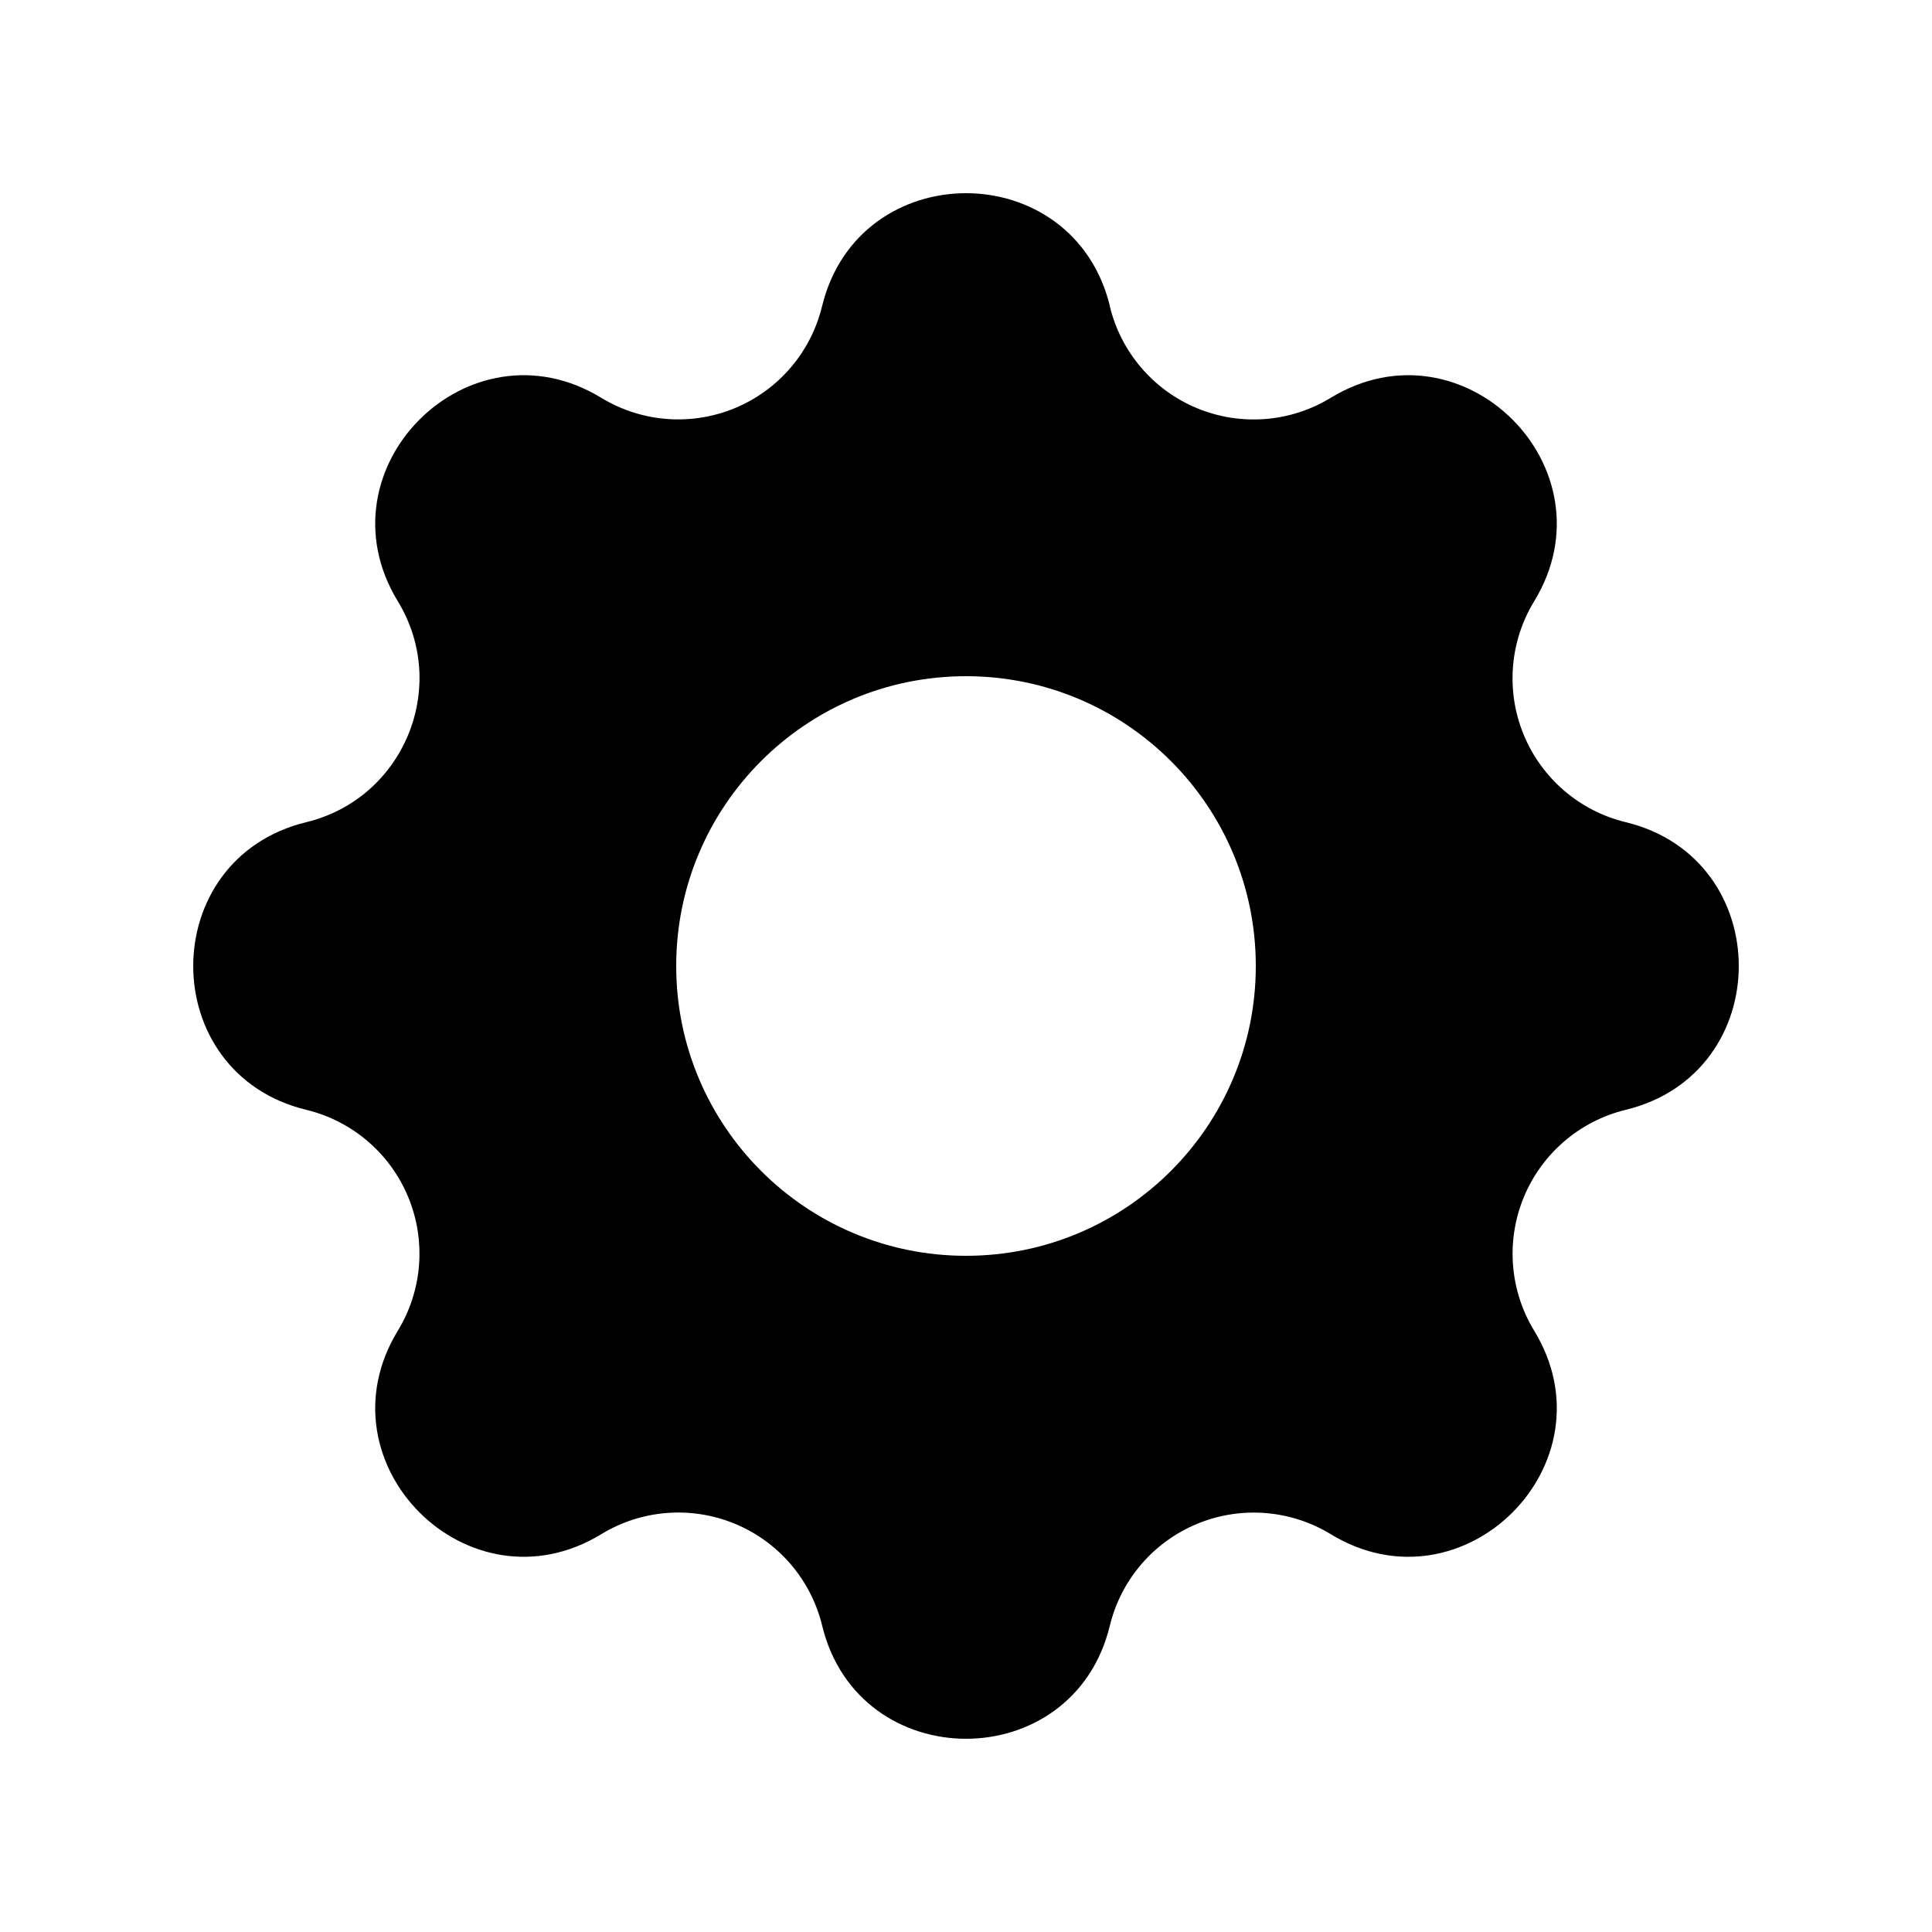
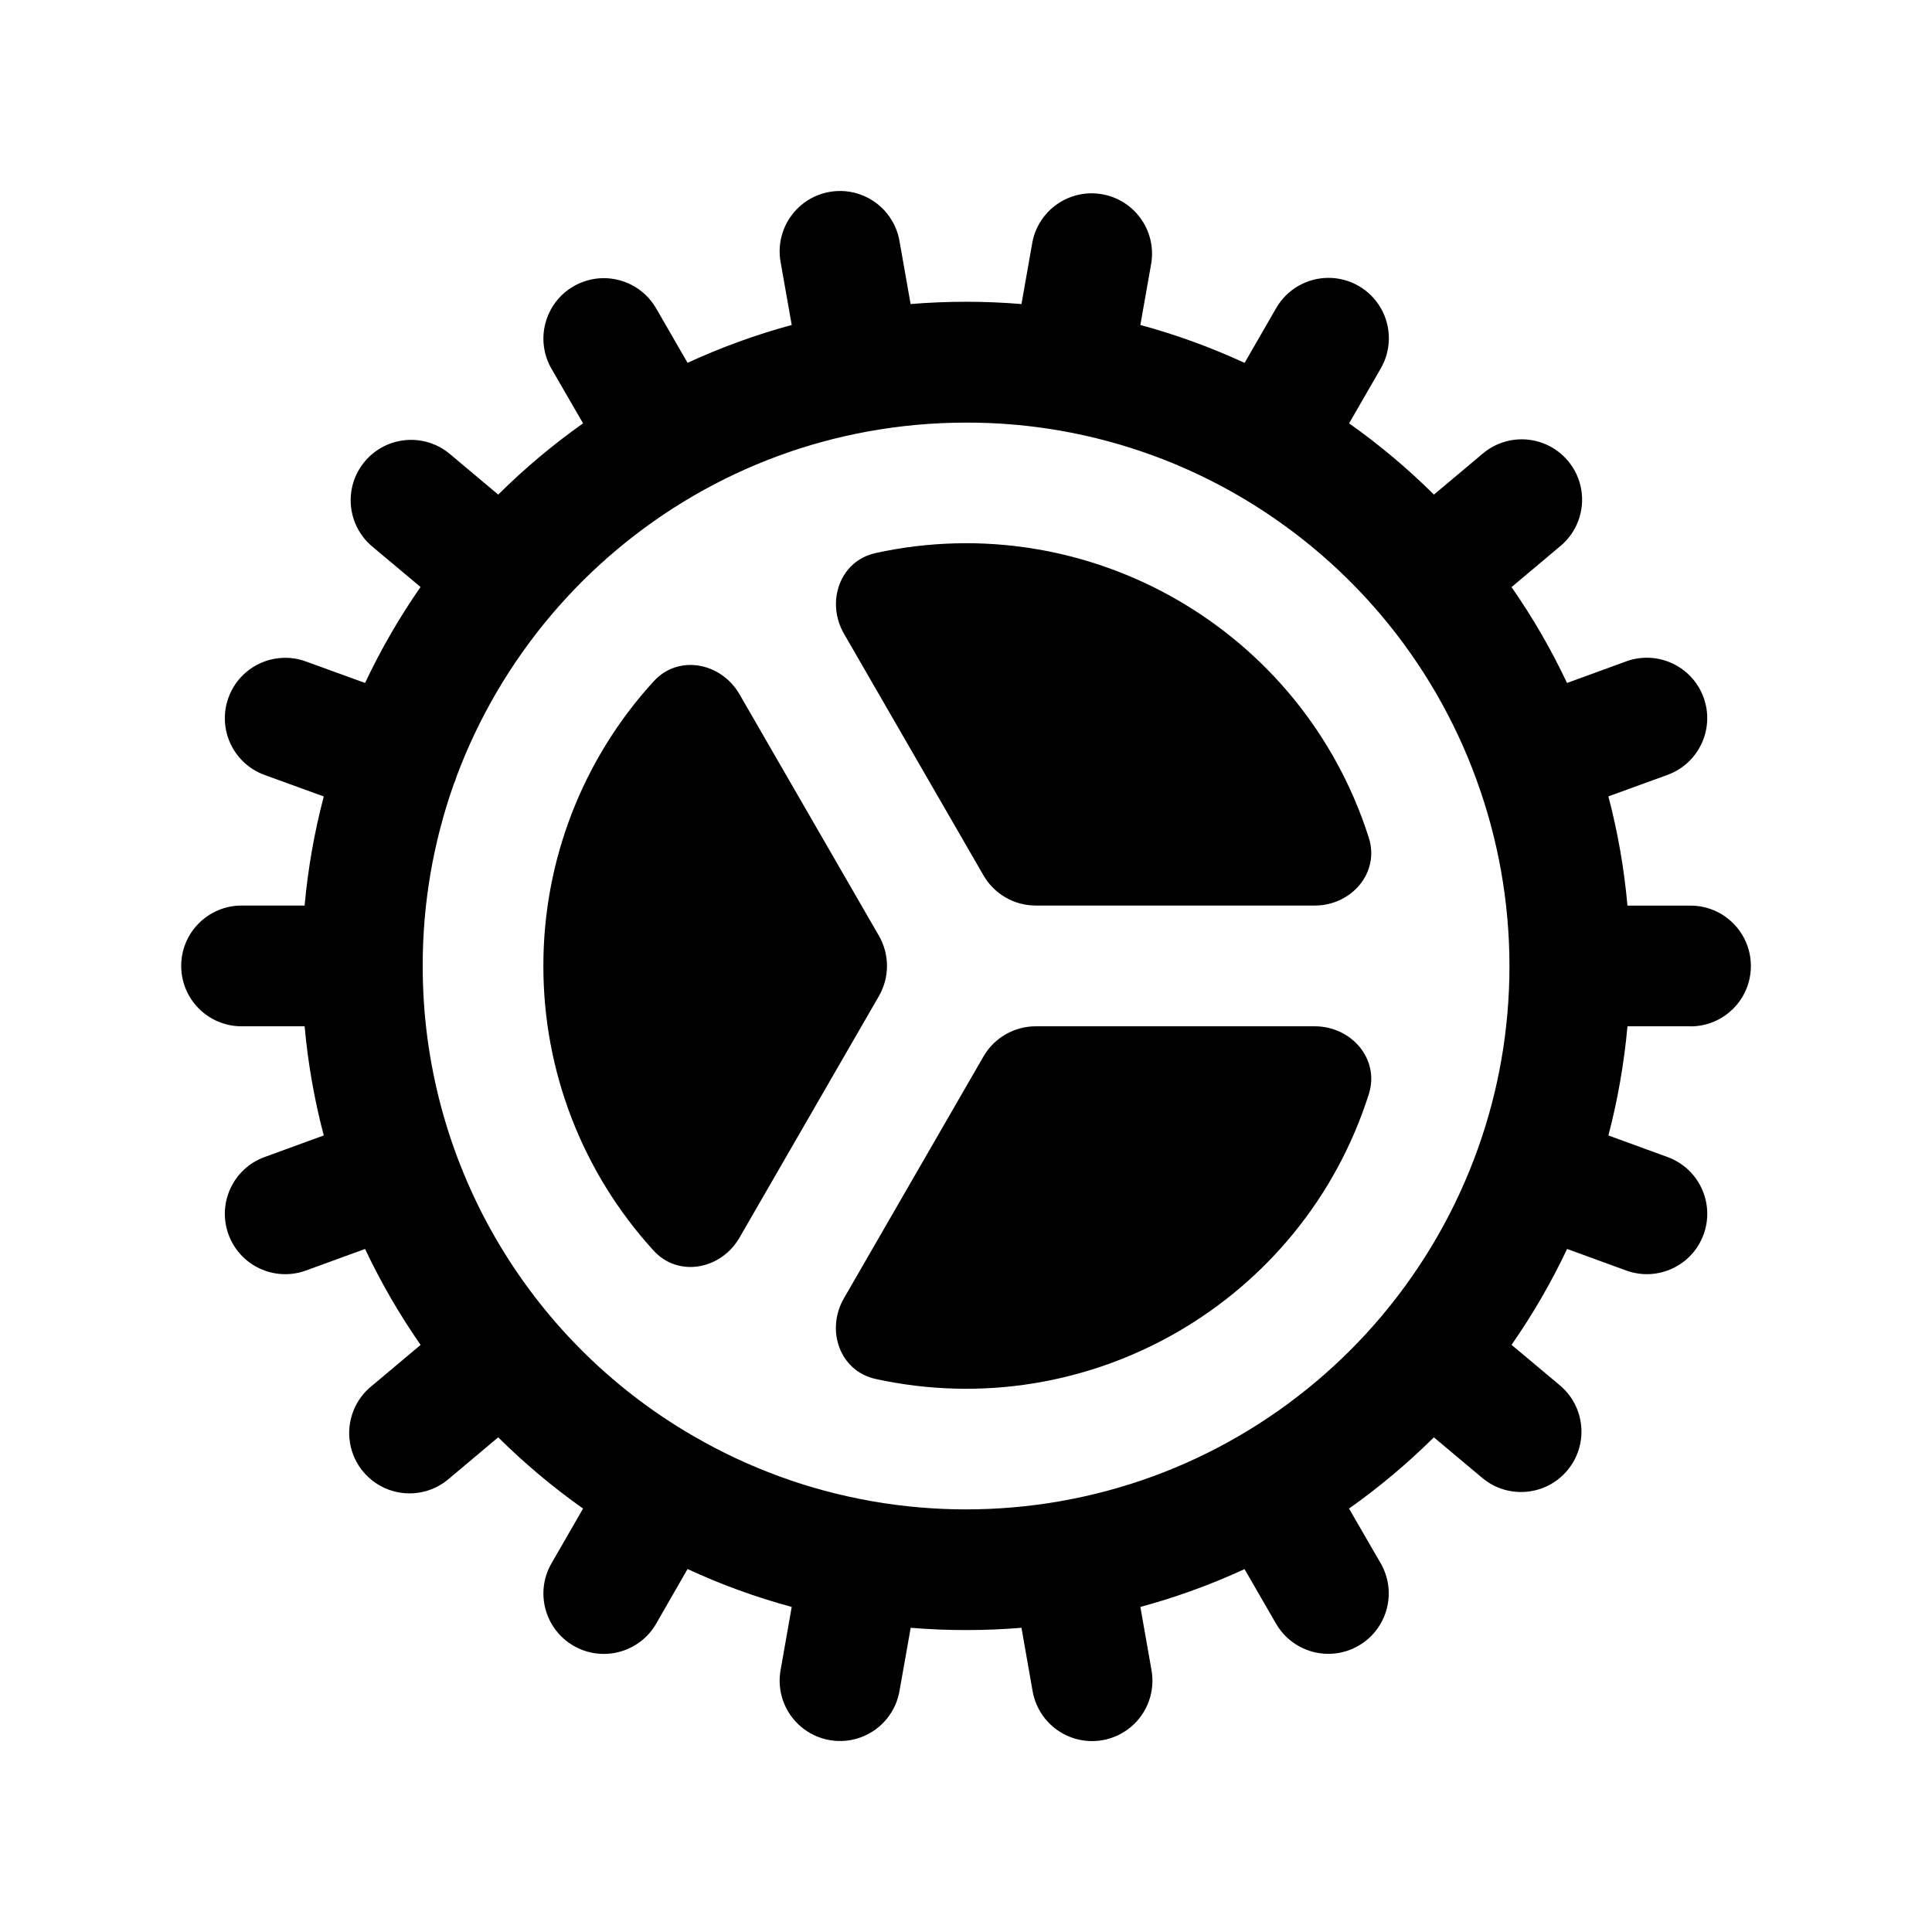
- <svg xmlns="http://www.w3.org/2000/svg" width="100%" height="100%" viewBox="0 0 20 20" fill="currentColor">
-   <path fill-rule="evenodd" d="M11.49 3.17c-.38-1.56-2.6-1.56-2.98 0a1.532 1.532 0 01-2.286.948c-1.372-.836-2.942.734-2.106 2.106.54.886.061 2.042-.947 2.287-1.561.379-1.561 2.6 0 2.978a1.532 1.532 0 01.947 2.287c-.836 1.372.734 2.942 2.106 2.106a1.532 1.532 0 012.287.947c.379 1.561 2.6 1.561 2.978 0a1.533 1.533 0 012.287-.947c1.372.836 2.942-.734 2.106-2.106a1.533 1.533 0 01.947-2.287c1.561-.379 1.561-2.6 0-2.978a1.532 1.532 0 01-.947-2.287c.836-1.372-.734-2.942-2.106-2.106a1.532 1.532 0 01-2.287-.947zM10 13a3 3 0 100-6 3 3 0 000 6z" clip-rule="evenodd" />
+ <svg xmlns="http://www.w3.org/2000/svg" width="100%" height="100%" viewBox="0 0 24 24" fill="currentColor">
+   <path d="M17.004 10.407c.138.435-.216.842-.672.842h-3.465a.75.75 0 01-.65-.375l-1.732-3c-.229-.396-.053-.907.393-1.004a5.252 5.252 0 016.126 3.537zM8.12 8.464c.307-.338.838-.235 1.066.16l1.732 3a.75.75 0 010 .75l-1.732 3.001c-.229.396-.76.498-1.067.16A5.231 5.231 0 016.75 12a5.23 5.23 0 011.37-3.536zm2.758 8.666c-.447-.097-.623-.608-.394-1.003l1.733-3.003a.75.75 0 01.65-.375h3.465c.457 0 .81.408.672.843a5.252 5.252 0 01-6.126 3.538z" />
+   <path fill-rule="evenodd" d="M21 12.75a.75.75 0 000-1.5h-.783a8.22 8.22 0 00-.237-1.357l.734-.267a.75.75 0 10-.513-1.41l-.735.268a8.24 8.24 0 00-.689-1.191l.6-.504a.75.75 0 10-.964-1.149l-.6.504a8.3 8.3 0 00-1.054-.885l.391-.678a.75.75 0 10-1.299-.75l-.39.677a8.188 8.188 0 00-1.295-.471l.136-.77a.75.75 0 00-1.477-.26l-.136.77a8.364 8.364 0 00-1.377 0l-.136-.77a.75.75 0 10-1.477.26l.136.77c-.448.121-.88.28-1.294.47l-.39-.676a.75.75 0 00-1.3.75l.392.678a8.29 8.29 0 00-1.054.885l-.6-.504a.75.75 0 00-.965 1.149l.6.503a8.243 8.243 0 00-.689 1.192L3.8 8.217a.75.75 0 10-.513 1.41l.735.267a8.222 8.222 0 00-.238 1.355h-.783a.75.75 0 000 1.5h.783c.042.464.122.917.238 1.356l-.735.268a.75.75 0 10.513 1.41l.735-.268c.197.417.428.816.69 1.192l-.6.504a.75.75 0 10.963 1.149l.601-.505c.326.323.679.62 1.054.885l-.392.68a.75.75 0 101.3.75l.39-.679c.414.192.847.35 1.294.471l-.136.771a.75.75 0 101.477.26l.137-.772a8.376 8.376 0 001.376 0l.136.773a.75.75 0 101.477-.26l-.136-.772a8.19 8.19 0 001.294-.47l.391.677a.75.75 0 101.3-.75l-.393-.679a8.282 8.282 0 001.054-.885l.601.504a.75.75 0 10.964-1.15l-.6-.503a8.24 8.24 0 00.69-1.191l.735.268a.75.75 0 10.512-1.41l-.734-.268c.115-.438.195-.892.237-1.356h.784zm-2.657-3.06a6.744 6.744 0 00-1.19-2.053 6.784 6.784 0 00-1.82-1.51A6.704 6.704 0 0012 5.25a6.801 6.801 0 00-1.225.111 6.7 6.7 0 00-2.15.792 6.784 6.784 0 00-2.952 3.489.758.758 0 01-.036.099A6.74 6.74 0 005.251 12a6.739 6.739 0 003.355 5.835l.01.006.01.005a6.706 6.706 0 002.203.802c.007 0 .014.002.021.004a6.792 6.792 0 002.301 0l.022-.004a6.707 6.707 0 002.228-.816 6.781 6.781 0 001.762-1.483l.009-.01.009-.012a6.744 6.744 0 001.18-2.064c.253-.708.39-1.47.39-2.264a6.74 6.74 0 00-.408-2.308z" clip-rule="evenodd" />
</svg>
